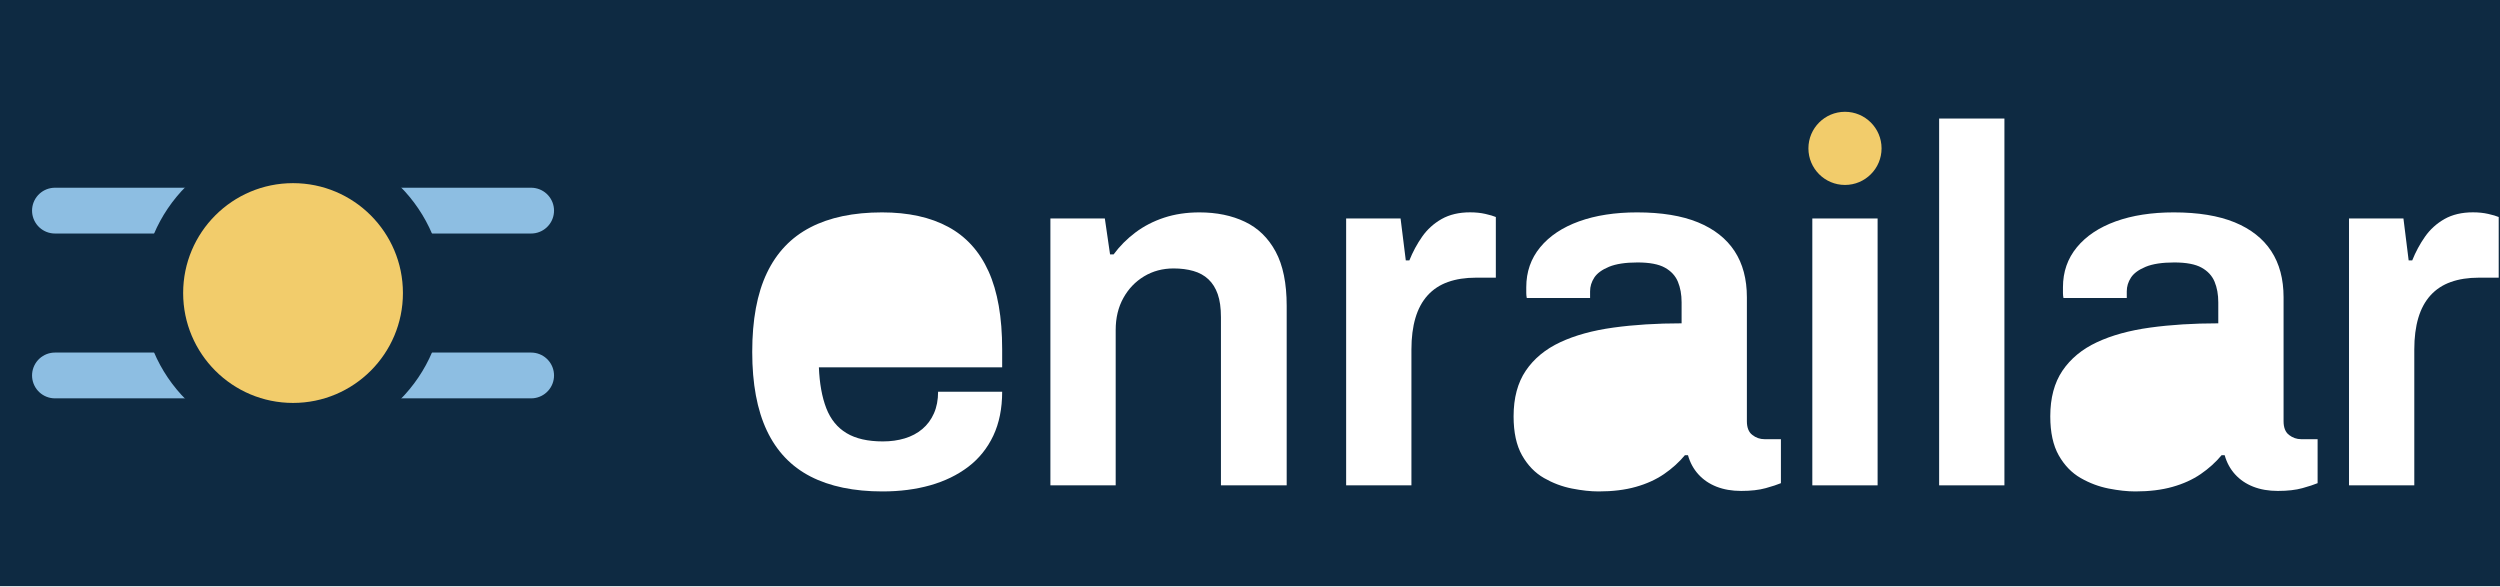
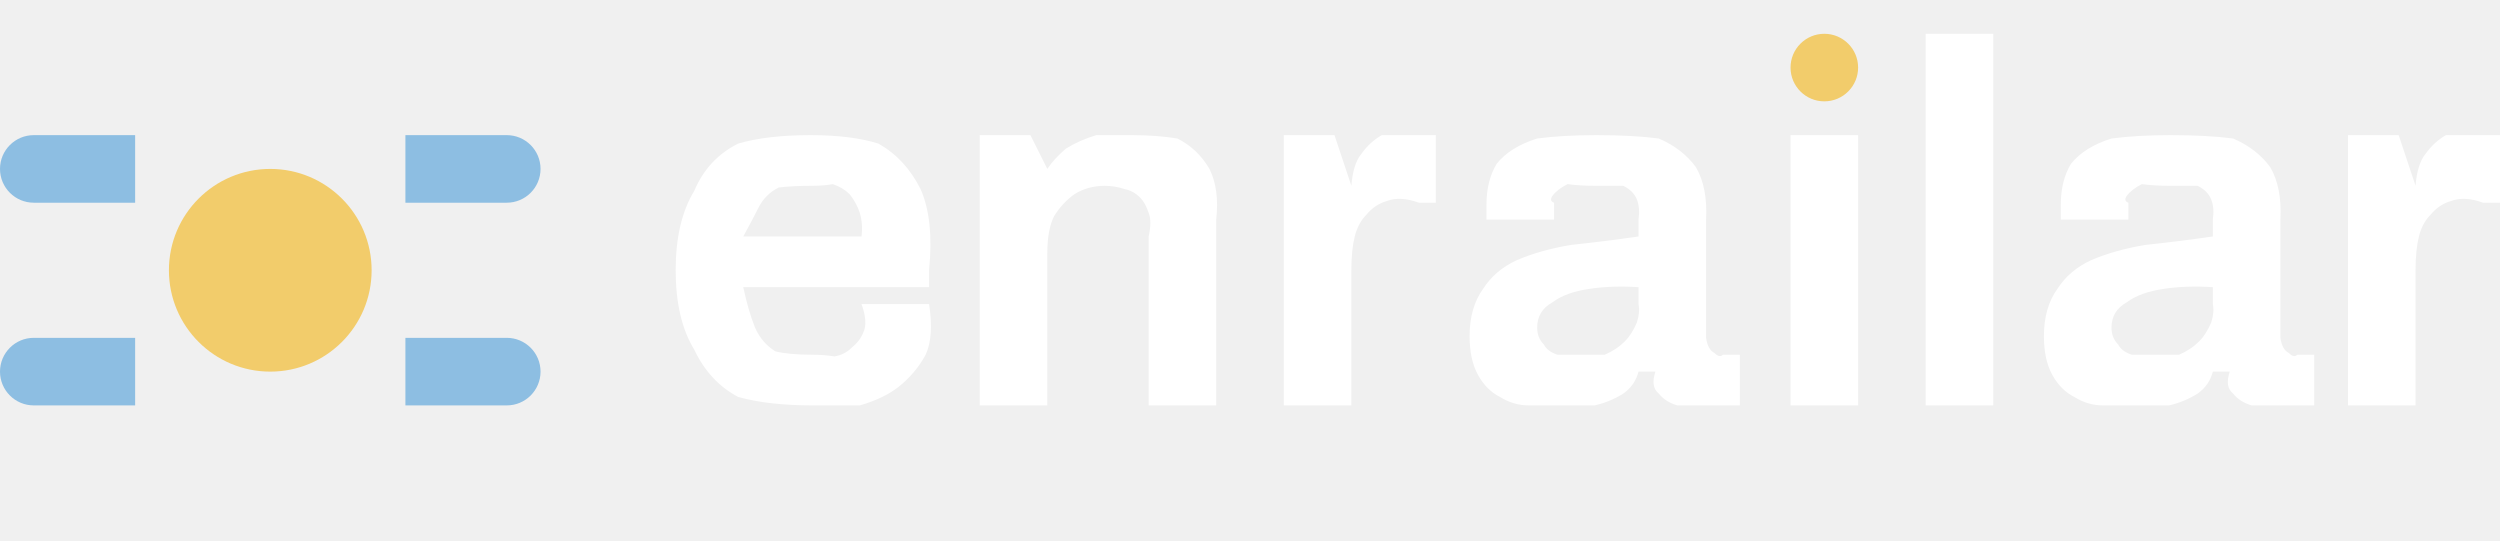
- <svg xmlns="http://www.w3.org/2000/svg" viewBox="0 0 273 64" width="273" height="64" role="img" aria-label="Enrailar">
-   <rect width="273" height="64" fill="#0E2A42" />
-   <g>
-     <path d="M6 23H58" stroke="#8DBEE2" stroke-width="5" stroke-linecap="round" />
-     <path d="M6 41H58" stroke="#8DBEE2" stroke-width="5" stroke-linecap="round" />
-     <circle cx="32" cy="32" r="16.5" fill="#0E2A42" />
-     <circle cx="32" cy="32" r="12" fill="#F2CC6B" />
-   </g>
-   <g transform="translate(80 53.0) scale(0.05539359)">
-     <g fill="#FFFFFF">
-       <path d="M295.6 12.0Q210.7 12.0 153.5 -17.5Q96.3 -47.0 67.5 -108.0Q38.7 -169.0 38.7 -263.0Q38.7 -357.9 67.5 -418.4Q96.3 -479.0 153.2 -508.5Q210.1 -538.1 294.6 -538.1Q372.3 -538.1 425.1 -509.5Q477.9 -481.0 504.6 -421.8Q531.4 -362.6 531.4 -268.5V-232.7H170.1Q172.0 -184.8 184.7 -152.0Q197.5 -119.1 224.7 -102.9Q251.8 -86.6 296.2 -86.6Q319.6 -86.6 339.4 -92.6Q359.3 -98.6 374.0 -111.0Q388.7 -123.3 396.9 -141.9Q405.1 -160.4 405.1 -184.6H531.4Q531.4 -134.9 513.9 -97.8Q496.3 -60.7 464.5 -36.5Q432.6 -12.3 389.6 -0.1Q346.6 12.0 295.6 12.0Z" />
-       <path d="M172.0 -319.4H398.0Q398.0 -351.3 390.6 -373.8Q383.3 -396.2 369.9 -410.9Q356.6 -425.6 337.8 -432.1Q319.0 -438.5 295.3 -438.5Q256.8 -438.5 230.7 -425.7Q204.6 -412.9 190.8 -386.5Q177.0 -360.2 172.0 -319.4Z" />
-       <path d="M626.5 0.0V-526.1H733.8L744.1 -455.3H751.1Q769.3 -479.9 794.1 -498.5Q819.0 -517.2 850.7 -527.7Q882.4 -538.1 920.2 -538.1Q971.3 -538.1 1010.0 -519.6Q1048.7 -501.2 1070.5 -460.8Q1092.3 -420.5 1092.3 -353.8V0.0H962.7V-331.6Q962.7 -358.7 956.4 -376.8Q950.1 -394.8 938.0 -406.2Q925.9 -417.6 908.3 -422.6Q890.8 -427.6 869.3 -427.6Q837.0 -427.6 811.1 -412.0Q785.3 -396.4 770.3 -369.3Q755.2 -342.1 755.2 -306.3V0.0Z" />
-       <path d="M1209.5 0.0V-526.1H1316.8L1327.1 -443.4H1334.1Q1344.3 -468.8 1359.4 -490.3Q1374.4 -511.7 1397.7 -525.0Q1421.1 -538.2 1453.8 -538.2Q1470.2 -538.2 1483.9 -535.1Q1497.6 -532.0 1504.6 -529.0V-409.4H1465.3Q1434.2 -409.4 1410.3 -400.9Q1386.4 -392.4 1370.2 -374.6Q1354.0 -356.7 1346.1 -330.0Q1338.2 -303.3 1338.2 -267.8V0.0Z" />
-       <path d="M1707.3 12.0Q1683.7 12.0 1654.7 6.3Q1625.7 0.6 1599.4 -14.5Q1573.0 -29.7 1556.3 -59.1Q1539.6 -88.6 1539.6 -136.0Q1539.6 -190.4 1563.6 -226.0Q1587.7 -261.6 1631.5 -282.1Q1675.3 -302.6 1736.4 -311.0Q1797.5 -319.4 1870.8 -319.4V-360.9Q1870.8 -383.8 1863.5 -401.4Q1856.2 -419.0 1837.8 -429.2Q1819.5 -439.4 1783.8 -439.4Q1748.5 -439.4 1727.8 -430.9Q1707.0 -422.3 1698.7 -409.6Q1690.4 -396.8 1690.4 -382.5V-369.3H1565.6Q1564.6 -374.3 1564.6 -379.1Q1564.6 -383.9 1564.6 -390.6Q1564.6 -436.0 1592.0 -469.3Q1619.4 -502.6 1668.6 -520.4Q1717.8 -538.1 1783.1 -538.1Q1855.2 -538.1 1903.1 -518.5Q1950.9 -498.8 1975.2 -461.8Q1999.5 -424.7 1999.5 -370.7V-126.3Q1999.5 -107.6 2010.3 -99.3Q2021.0 -91.0 2034.3 -91.0H2066.6V-4.3Q2056.4 -0.0 2036.7 5.5Q2017.0 11.0 1988.2 11.0Q1961.0 11.0 1939.6 2.6Q1918.3 -5.8 1903.9 -21.7Q1889.5 -37.6 1883.4 -59.4H1877.3Q1860.0 -38.6 1836.1 -22.2Q1812.3 -5.9 1780.5 3.0Q1748.7 12.0 1707.3 12.0Z" />
-       <path d="M1748.2 -90.0Q1777.2 -90.0 1800.2 -98.7Q1823.2 -107.4 1838.5 -122.9Q1853.9 -138.3 1862.4 -160.5Q1870.8 -182.6 1870.8 -208.7V-234.5Q1815.5 -234.5 1769.8 -227.3Q1724.2 -220.2 1697.6 -201.5Q1671.0 -182.9 1671.0 -149.2Q1671.0 -131.0 1679.7 -117.7Q1688.3 -104.4 1705.6 -97.2Q1723.0 -90.0 1748.2 -90.0Z" />
-       <path d="M2128.5 0.0V-526.1H2257.2V0.0Z" />
-       <path d="M2378.5 0.0V-723.1H2507.2V0.0Z" />
-       <path d="M2765.3 12.0Q2741.7 12.0 2712.7 6.3Q2683.7 0.6 2657.4 -14.5Q2631.0 -29.7 2614.3 -59.1Q2597.6 -88.6 2597.6 -136.0Q2597.6 -190.4 2621.6 -226.0Q2645.7 -261.6 2689.5 -282.1Q2733.3 -302.6 2794.4 -311.0Q2855.5 -319.4 2928.8 -319.4V-360.9Q2928.8 -383.8 2921.5 -401.4Q2914.2 -419.0 2895.8 -429.2Q2877.5 -439.4 2841.8 -439.4Q2806.5 -439.4 2785.8 -430.9Q2765.0 -422.3 2756.7 -409.6Q2748.4 -396.8 2748.4 -382.5V-369.3H2623.6Q2622.6 -374.3 2622.6 -379.1Q2622.6 -383.9 2622.6 -390.6Q2622.6 -436.0 2650.0 -469.3Q2677.4 -502.6 2726.6 -520.4Q2775.8 -538.1 2841.1 -538.1Q2913.2 -538.1 2961.1 -518.5Q3008.9 -498.8 3033.2 -461.8Q3057.5 -424.7 3057.5 -370.7V-126.3Q3057.5 -107.6 3068.3 -99.3Q3079.0 -91.0 3092.3 -91.0H3124.6V-4.3Q3114.4 -0.0 3094.7 5.5Q3075.0 11.0 3046.2 11.0Q3019.0 11.0 2997.6 2.6Q2976.3 -5.8 2961.9 -21.7Q2947.5 -37.6 2941.4 -59.4H2935.3Q2918.0 -38.6 2894.1 -22.2Q2870.3 -5.9 2838.5 3.0Q2806.7 12.0 2765.3 12.0Z" />
-       <path d="M2806.2 -90.0Q2835.2 -90.0 2858.2 -98.7Q2881.2 -107.4 2896.5 -122.9Q2911.9 -138.3 2920.4 -160.5Q2928.8 -182.6 2928.8 -208.7V-234.5Q2873.5 -234.5 2827.8 -227.3Q2782.2 -220.2 2755.6 -201.5Q2729.0 -182.9 2729.0 -149.2Q2729.0 -131.0 2737.7 -117.7Q2746.3 -104.4 2763.6 -97.2Q2781.0 -90.0 2806.2 -90.0Z" />
-       <path d="M3186.5 0.0V-526.1H3293.8L3304.1 -443.4H3311.1Q3321.3 -468.8 3336.4 -490.3Q3351.4 -511.7 3374.7 -525.0Q3398.1 -538.2 3430.8 -538.2Q3447.2 -538.2 3460.9 -535.1Q3474.6 -532.0 3481.6 -529.0V-409.4H3442.3Q3411.2 -409.4 3387.3 -400.9Q3363.4 -392.4 3347.2 -374.6Q3331.0 -356.7 3323.1 -330.0Q3315.2 -303.3 3315.2 -267.8V0.0Z" />
-     </g>
-     <circle cx="2192.9" cy="-664.3" r="72.1" fill="#F2CC6B" />
-   </g>
+ <svg xmlns="http://www.w3.org/2000/svg" width="148" height="32" aria-label="Enrailar" viewBox="0 0 148 32">
+   <path fill="#8dbee2" d="M2 8h6v4H2a2 2 0 0 1 0-4m22 0h6a2 2 0 0 1 0 4h-6zM2 20h6v4H2a2 2 0 0 1 0-4m22 0h6a2 2 0 0 1 0 4h-6z" />
+   <circle cx="16" cy="16" r="6" fill="#f2cc6b" />
+   <path fill="#fff" d="M48.1 24q-2.6 0-4.4-.5-1.7-.9-2.6-2.8Q40 18.9 40 16q0-2.9 1.1-4.7.8-1.9 2.6-2.8Q45.4 8 48 8q2.4 0 4 .5 1.6.9 2.5 2.7.8 1.8.5 4.8v1H44q.3 1.4.7 2.4.4.9 1.2 1.4.8.2 2.2.2.7 0 1.3.1.6-.1 1-.5.5-.4.7-.9.3-.6-.1-1.7h4q.3 1.9-.2 3-.6 1.1-1.6 1.9-.9.7-2.3 1.1-1.3 0-2.8 0M44 14h7q.1-.7-.1-1.4-.2-.6-.6-1.1-.4-.4-1-.6-.5.1-1.3.1-1.1 0-1.9.1-.8.4-1.2 1.2-.4.8-.9 1.7m14 10V8h3l1 2q.4-.6 1.1-1.2.8-.5 1.8-.8.9 0 2.1 0 1.5 0 2.7.2 1.2.6 1.9 1.8.6 1.2.4 3v11h-4V14q.2-.9 0-1.4-.2-.6-.5-.9-.4-.4-.9-.5-.6-.2-1.2-.2-1 0-1.8.5-.7.5-1.2 1.3-.4.8-.4 2.2v9Zm18 0V8h3l1 3q.1-1.3.6-1.9.5-.7 1.2-1.1.7 0 1.7 0 .5 0 .9 0 .4 0 .6 0v4h-1q-1.1-.4-1.9-.1-.7.2-1.2.8-.5.5-.7 1.3-.2.8-.2 2v8Zm16.1 0q-.7 0-1.6 0-.9 0-1.7-.5-.8-.4-1.3-1.3-.5-.9-.5-2.3 0-1.7.8-2.8.7-1.1 2-1.7 1.4-.6 3.2-.9 1.9-.2 4-.5v-1q.1-.7-.1-1.2-.2-.5-.8-.8-.5 0-1.6 0-1 0-1.7-.1-.6.3-.9.7-.2.3.1.4v1h-4q0-.4 0-.5 0-.2 0-.4 0-1.4.6-2.4.8-1 2.4-1.5 1.5-.2 3.5-.2 2.2 0 3.7.2 1.4.6 2.2 1.7.7 1.2.6 3.1v7q.1.7.5.9.3.3.5.1h1v3q-.1 0-.7 0-.7 0-1.5 0-.9 0-1.5 0-.7-.2-1.1-.7-.5-.4-.2-1.3h-1q-.2.8-.9 1.3-.8.5-1.7.7-1 0-2.3 0m1.3-3q.9 0 1.6 0 .7-.3 1.2-.8.4-.4.7-1.1.2-.6.1-1.1v-1q-1.6-.1-2.9.1-1.4.2-2.2.8-.9.5-.9 1.5 0 .6.4 1 .2.4.8.6.5 0 1.2 0m12.6 3V8h4v16Zm8 0V2h4v22Zm12.1 0q-.7 0-1.6 0-.9 0-1.7-.5-.8-.4-1.3-1.3-.5-.9-.5-2.3 0-1.7.8-2.8.7-1.1 2-1.7 1.4-.6 3.2-.9 1.9-.2 4-.5v-1q.1-.7-.1-1.2-.2-.5-.8-.8-.5 0-1.6 0-1 0-1.7-.1-.6.3-.9.7-.2.3.1.4v1h-4q0-.4 0-.5 0-.2 0-.4 0-1.4.6-2.4.8-1 2.4-1.5 1.5-.2 3.5-.2 2.2 0 3.7.2 1.4.6 2.2 1.7.7 1.2.6 3.1v7q.1.7.5.9.3.3.5.1h1v3q-.1 0-.7 0-.7 0-1.5 0-.9 0-1.5 0-.7-.2-1.1-.7-.5-.4-.2-1.3h-1q-.2.8-.9 1.3-.8.5-1.7.7-1 0-2.3 0m1.3-3q.9 0 1.6 0 .7-.3 1.2-.8.4-.4.7-1.1.2-.6.1-1.1v-1q-1.6-.1-2.9.1-1.4.2-2.2.8-.9.5-.9 1.5 0 .6.4 1 .2.4.8.6.5 0 1.2 0m11.6 3V8h3l1 3q.1-1.3.6-1.9.5-.7 1.2-1.1.7 0 1.7 0 .5 0 .9 0 .4 0 .6 0v4h-1q-1.1-.4-1.9-.1-.7.2-1.2.8-.5.5-.7 1.3-.2.8-.2 2v8Z" />
+   <circle cx="108" cy="4" r="2" fill="#f2cc6b" />
</svg>
